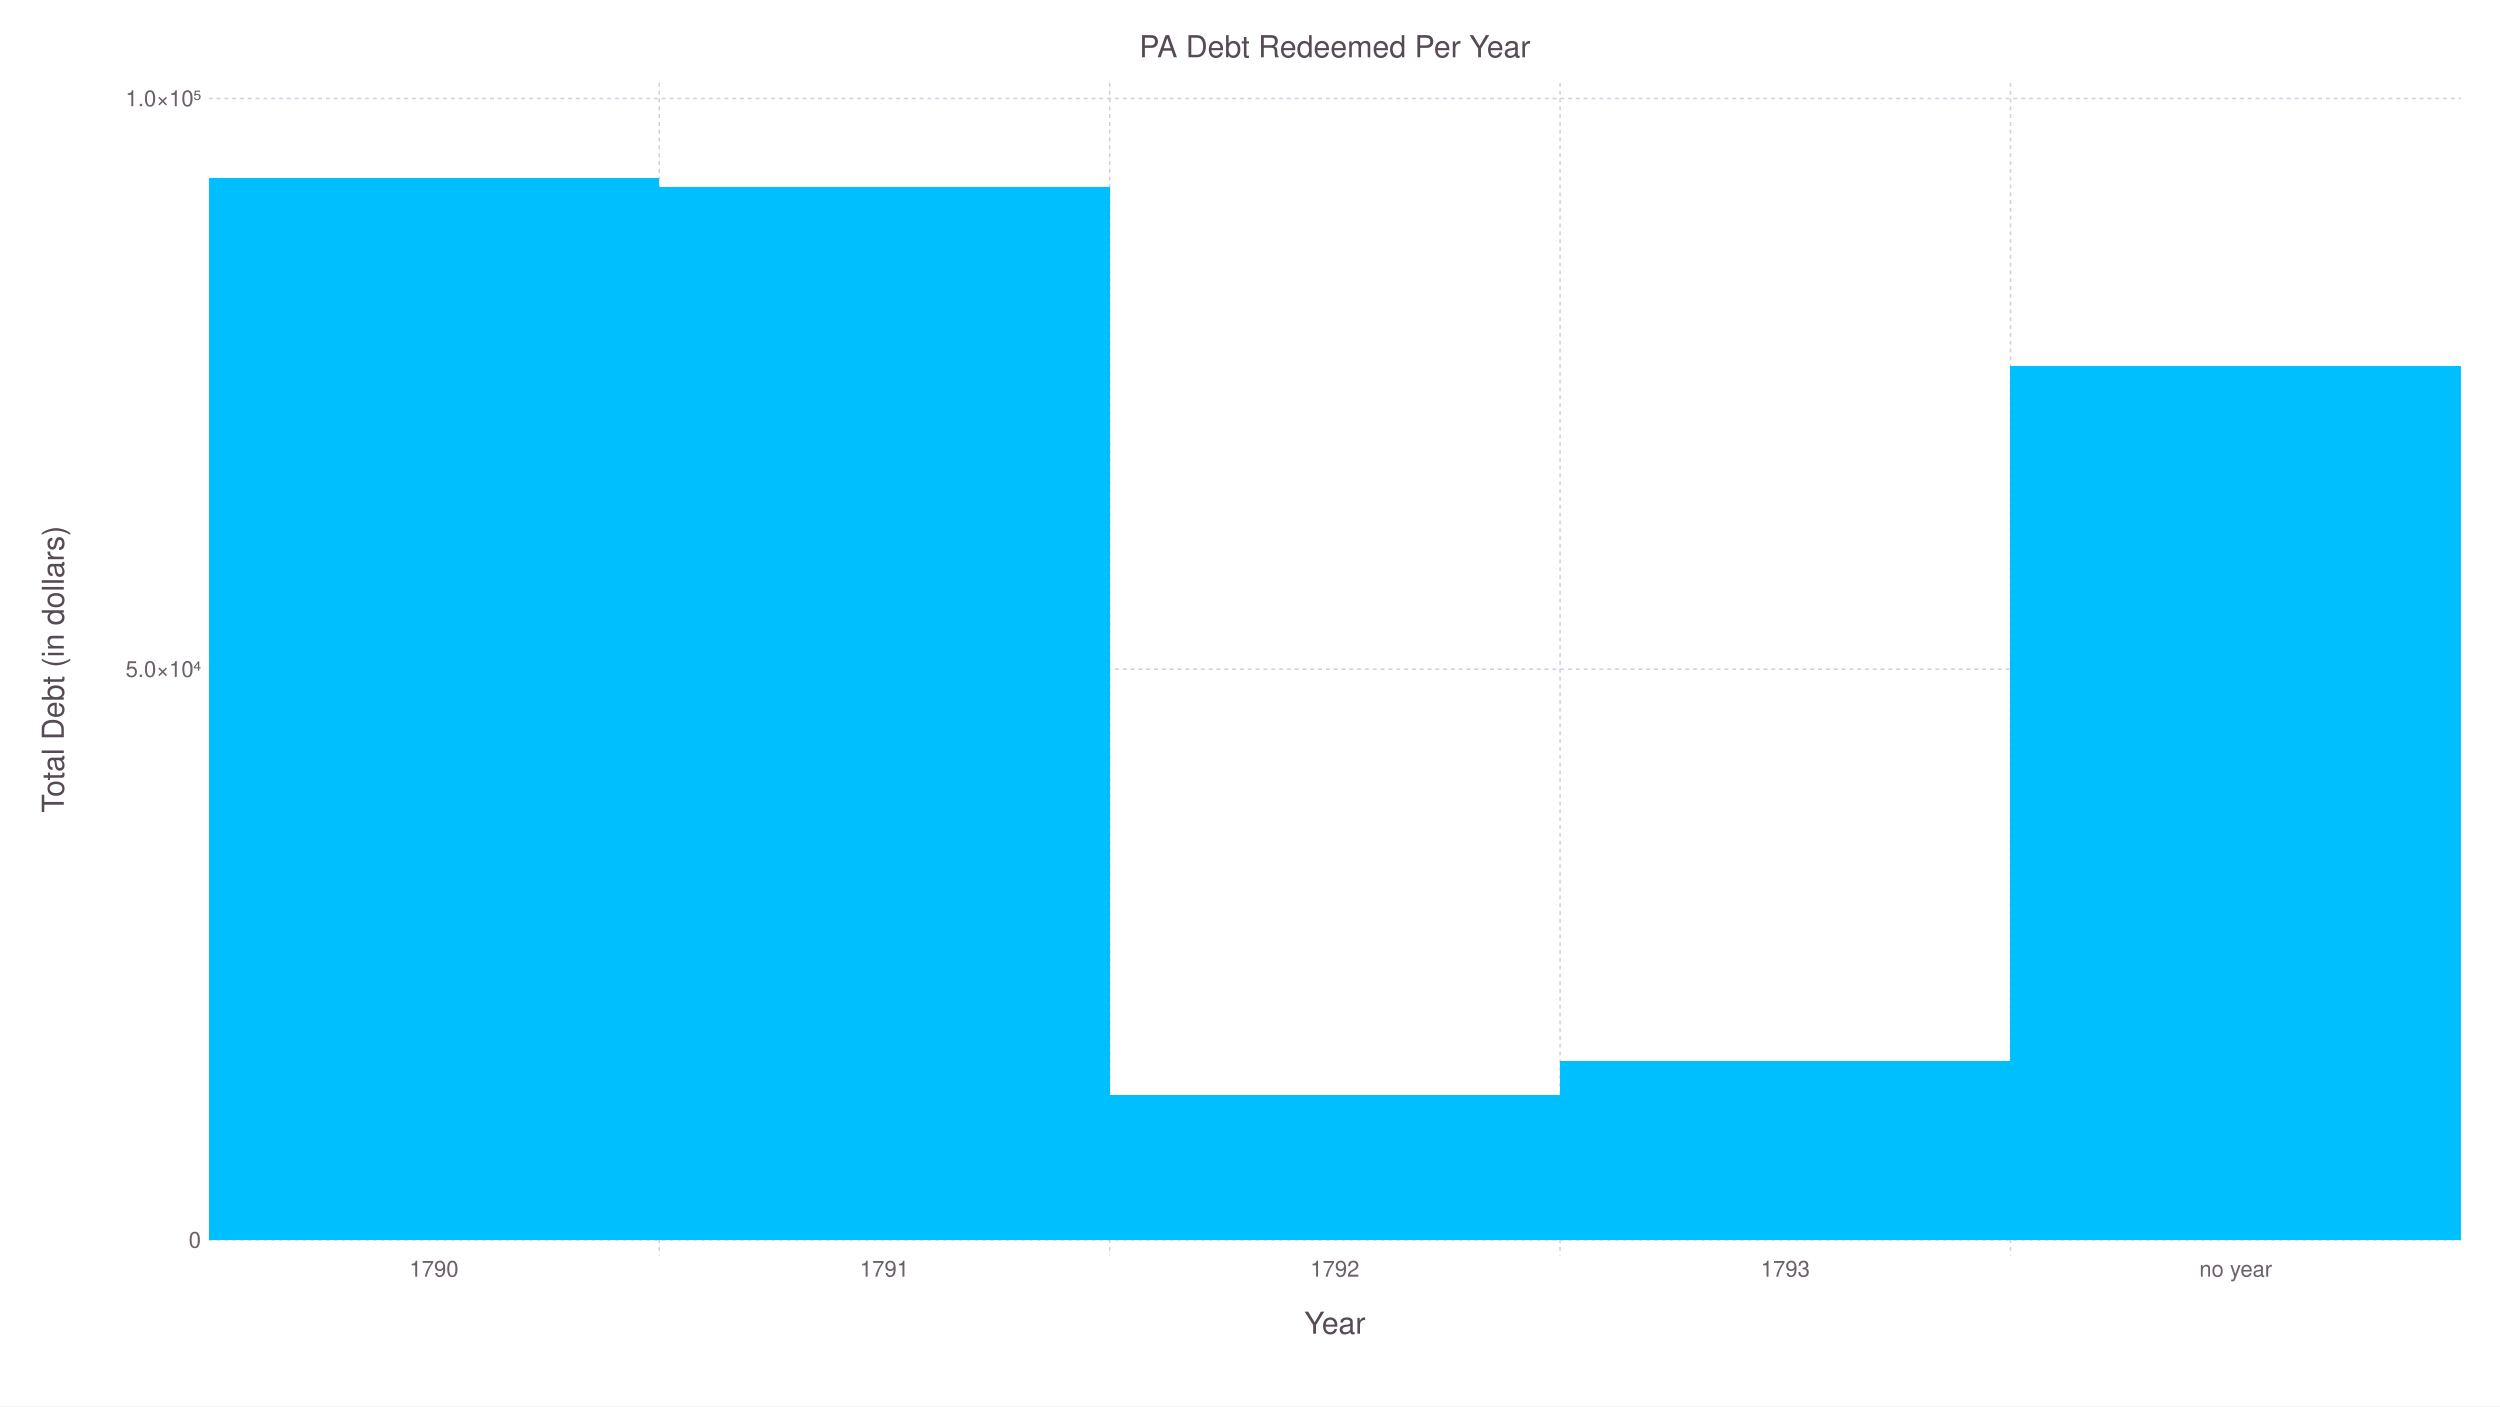
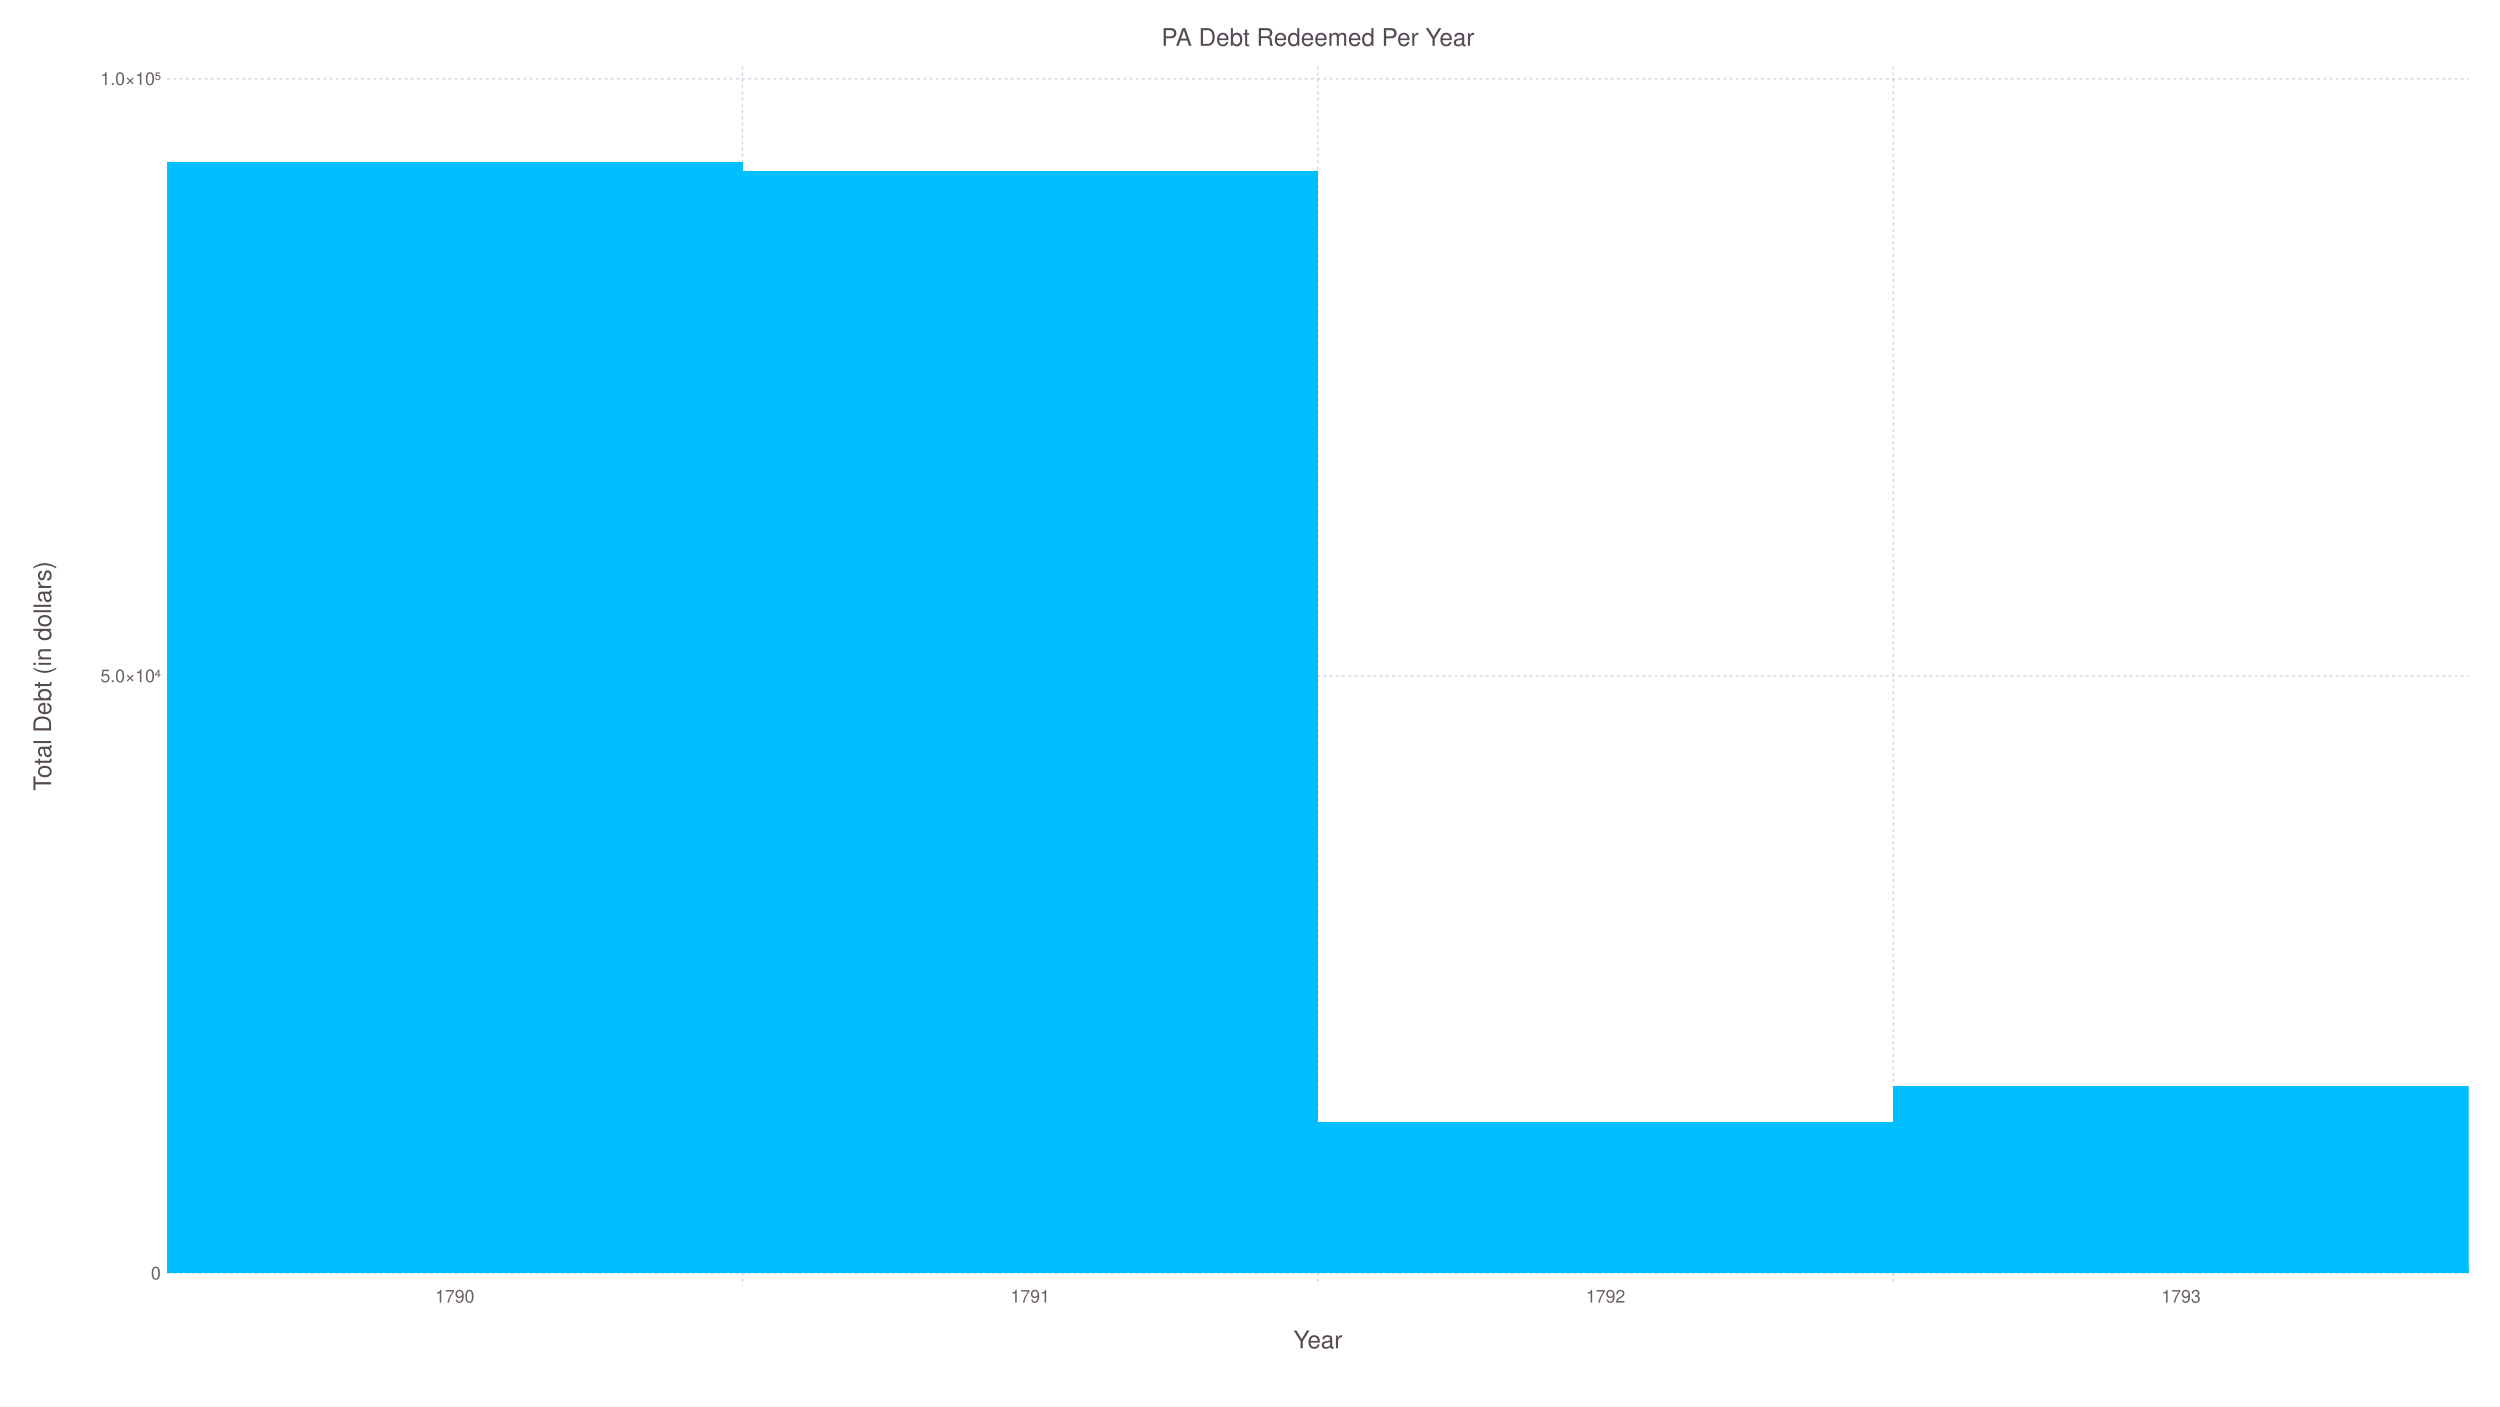
- <svg xmlns="http://www.w3.org/2000/svg" version="1.2" width="320mm" height="180mm" viewBox="0 0 320 180" stroke="none" fill="#000000" stroke-width="0.3" font-size="3.88">
+ <svg xmlns="http://www.w3.org/2000/svg" version="1.2" width="400mm" height="225mm" viewBox="0 0 400 225" stroke="none" fill="#000000" stroke-width="0.3" font-size="3.88">
  <defs>
    <marker id="arrow" markerWidth="15" markerHeight="7" refX="5" refY="3.5" orient="auto" markerUnits="strokeWidth">
      <path d="M0,0 L15,3.5 L0,7 z" stroke="context-stroke" fill="context-stroke" />
    </marker>
  </defs>
-   <g stroke="#000000" stroke-opacity="0.000" fill="#FFFFFF" id="img-5fd9fb69-1">
-     <g transform="translate(160,90)">
-       <path d="M-160,-90 L160,-90 160,90 -160,90  z" class="primitive" />
+   <g stroke="#000000" stroke-opacity="0.000" fill="#FFFFFF" id="img-4c6ed531-1">
+     <g transform="translate(200,112.5)">
+       <path d="M-200,-112.5 L200,-112.5 200,112.5 -200,112.5  z" class="primitive" />
    </g>
  </g>
-   <g class="plotroot yscalable" id="img-5fd9fb69-2">
-     <g font-size="3.88" font-family="'PT Sans','Helvetica Neue','Helvetica',sans-serif" fill="#564A55" stroke="#000000" stroke-opacity="0.000" id="img-5fd9fb69-3">
-       <g transform="translate(170.86,168.39)">
+   <g class="plotroot yscalable" id="img-4c6ed531-2">
+     <g font-size="3.88" font-family="'PT Sans','Helvetica Neue','Helvetica',sans-serif" fill="#564A55" stroke="#000000" stroke-opacity="0.000" id="img-4c6ed531-3">
+       <g transform="translate(210.86,213.39)">
        <g class="primitive">
          <text text-anchor="middle" dy="0.6em">Year</text>
        </g>
      </g>
    </g>
-     <g class="guide xlabels" font-size="2.82" font-family="'PT Sans Caption','Helvetica Neue','Helvetica',sans-serif" fill="#6C606B" id="img-5fd9fb69-4">
-       <g transform="translate(55.55,161.72)">
+     <g class="guide xlabels" font-size="2.82" font-family="'PT Sans Caption','Helvetica Neue','Helvetica',sans-serif" fill="#6C606B" id="img-4c6ed531-4">
+       <g transform="translate(72.76,206.72)">
        <g class="primitive">
          <text text-anchor="middle" dy="0.6em">1790</text>
        </g>
      </g>
-       <g transform="translate(113.21,161.72)">
+       <g transform="translate(164.83,206.72)">
        <g class="primitive">
          <text text-anchor="middle" dy="0.6em">1791</text>
        </g>
      </g>
-       <g transform="translate(170.86,161.72)">
+       <g transform="translate(256.9,206.72)">
        <g class="primitive">
          <text text-anchor="middle" dy="0.6em">1792</text>
        </g>
      </g>
-       <g transform="translate(228.52,161.72)">
+       <g transform="translate(348.97,206.72)">
        <g class="primitive">
          <text text-anchor="middle" dy="0.6em">1793</text>
        </g>
      </g>
-       <g transform="translate(286.17,161.72)">
-         <g class="primitive">
-           <text text-anchor="middle" dy="0.6em">no year</text>
-         </g>
-       </g>
    </g>
-     <g clip-path="url(#img-5fd9fb69-5)">
-       <g id="img-5fd9fb69-6">
-         <g pointer-events="visible" stroke-width="0.3" fill="#000000" fill-opacity="0.000" stroke="#000000" stroke-opacity="0.000" class="guide background" id="img-5fd9fb69-7">
-           <g transform="translate(170.86,85.66)" id="img-5fd9fb69-8">
-             <path d="M-144.14,-75.05 L144.14,-75.05 144.14,75.05 -144.14,75.05  z" class="primitive" />
+     <g clip-path="url(#img-4c6ed531-5)">
+       <g id="img-4c6ed531-6">
+         <g pointer-events="visible" stroke-width="0.3" fill="#000000" fill-opacity="0.000" stroke="#000000" stroke-opacity="0.000" class="guide background" id="img-4c6ed531-7">
+           <g transform="translate(210.86,108.16)" id="img-4c6ed531-8">
+             <path d="M-184.14,-97.55 L184.14,-97.55 184.14,97.55 -184.14,97.55  z" class="primitive" />
          </g>
        </g>
-         <g class="guide ygridlines xfixed" stroke-dasharray="0.5,0.5" stroke-width="0.2" stroke="#D0D0E0" id="img-5fd9fb69-9">
-           <g transform="translate(170.86,158.72)" id="img-5fd9fb69-10">
-             <path fill="none" d="M-144.14,0 L144.14,0 " class="primitive" />
+         <g class="guide ygridlines xfixed" stroke-dasharray="0.5,0.5" stroke-width="0.2" stroke="#D0D0E0" id="img-4c6ed531-9">
+           <g transform="translate(210.86,203.72)" id="img-4c6ed531-10">
+             <path fill="none" d="M-184.14,0 L184.14,0 " class="primitive" />
          </g>
-           <g transform="translate(170.86,85.66)" id="img-5fd9fb69-11">
-             <path fill="none" d="M-144.14,0 L144.14,0 " class="primitive" />
+           <g transform="translate(210.86,108.16)" id="img-4c6ed531-11">
+             <path fill="none" d="M-184.14,0 L184.14,0 " class="primitive" />
          </g>
-           <g transform="translate(170.86,12.61)" id="img-5fd9fb69-12">
-             <path fill="none" d="M-144.14,0 L144.14,0 " class="primitive" />
+           <g transform="translate(210.86,12.61)" id="img-4c6ed531-12">
+             <path fill="none" d="M-184.14,0 L184.14,0 " class="primitive" />
          </g>
        </g>
-         <g class="guide xgridlines yfixed" stroke-dasharray="0.5,0.5" stroke-width="0.2" stroke="#D0D0E0" id="img-5fd9fb69-13">
-           <g transform="translate(84.38,85.66)" id="img-5fd9fb69-14">
-             <path fill="none" d="M0,-75.05 L0,75.05 " class="primitive" />
+         <g class="guide xgridlines yfixed" stroke-dasharray="0.5,0.5" stroke-width="0.2" stroke="#D0D0E0" id="img-4c6ed531-13">
+           <g transform="translate(118.79,108.16)" id="img-4c6ed531-14">
+             <path fill="none" d="M0,-97.55 L0,97.55 " class="primitive" />
          </g>
-           <g transform="translate(142.04,85.66)" id="img-5fd9fb69-15">
-             <path fill="none" d="M0,-75.05 L0,75.05 " class="primitive" />
+           <g transform="translate(210.86,108.16)" id="img-4c6ed531-15">
+             <path fill="none" d="M0,-97.55 L0,97.55 " class="primitive" />
          </g>
-           <g transform="translate(199.69,85.66)" id="img-5fd9fb69-16">
-             <path fill="none" d="M0,-75.05 L0,75.05 " class="primitive" />
-           </g>
-           <g transform="translate(257.35,85.66)" id="img-5fd9fb69-17">
-             <path fill="none" d="M0,-75.05 L0,75.05 " class="primitive" />
+           <g transform="translate(302.93,108.16)" id="img-4c6ed531-16">
+             <path fill="none" d="M0,-97.55 L0,97.55 " class="primitive" />
          </g>
        </g>
-         <g class="plotpanel" id="img-5fd9fb69-18">
-           <g shape-rendering="crispEdges" stroke-width="0.3" id="img-5fd9fb69-19">
-             <g class="geometry" fill-opacity="1" stroke="#000000" stroke-opacity="0.000" fill="#00BFFF" id="img-5fd9fb69-20">
-               <g transform="translate(55.55,90.77)" id="img-5fd9fb69-21">
-                 <path d="M-28.85,-67.95 L28.85,-67.95 28.85,67.95 -28.85,67.95  z" class="primitive" />
+         <g class="plotpanel" id="img-4c6ed531-17">
+           <g shape-rendering="crispEdges" stroke-width="0.3" id="img-4c6ed531-18">
+             <g class="geometry" fill-opacity="1" stroke="#000000" stroke-opacity="0.000" fill="#00BFFF" id="img-4c6ed531-19">
+               <g transform="translate(72.76,114.84)" id="img-4c6ed531-20">
+                 <path d="M-46.06,-88.87 L46.06,-88.87 46.06,88.87 -46.06,88.87  z" class="primitive" />
              </g>
-               <g transform="translate(55.55,115.92)" id="img-5fd9fb69-22">
-                 <path d="M-28.85,-42.79 L28.85,-42.79 28.85,42.79 -28.85,42.79  z" class="primitive" />
+               <g transform="translate(72.76,147.74)" id="img-4c6ed531-21">
+                 <path d="M-46.06,-55.97 L46.06,-55.97 46.06,55.97 -46.06,55.97  z" class="primitive" />
              </g>
-               <g transform="translate(55.55,120.83)" id="img-5fd9fb69-23">
-                 <path d="M-28.85,-37.89 L28.85,-37.89 28.85,37.89 -28.85,37.89  z" class="primitive" />
+               <g transform="translate(72.76,154.16)" id="img-4c6ed531-22">
+                 <path d="M-46.06,-49.56 L46.06,-49.56 46.06,49.56 -46.06,49.56  z" class="primitive" />
              </g>
-               <g transform="translate(113.21,96.57)" id="img-5fd9fb69-24">
-                 <path d="M-28.85,-62.15 L28.85,-62.15 28.85,62.15 -28.85,62.15  z" class="primitive" />
+               <g transform="translate(164.83,122.42)" id="img-4c6ed531-23">
+                 <path d="M-46.06,-81.29 L46.06,-81.29 46.06,81.29 -46.06,81.29  z" class="primitive" />
              </g>
-               <g transform="translate(113.21,120.2)" id="img-5fd9fb69-25">
-                 <path d="M-28.85,-38.51 L28.85,-38.51 28.85,38.51 -28.85,38.51  z" class="primitive" />
+               <g transform="translate(164.83,115.55)" id="img-4c6ed531-24">
+                 <path d="M-46.06,-88.17 L46.06,-88.17 46.06,88.17 -46.06,88.17  z" class="primitive" />
              </g>
-               <g transform="translate(113.21,91.31)" id="img-5fd9fb69-26">
-                 <path d="M-28.85,-67.41 L28.85,-67.41 28.85,67.41 -28.85,67.41  z" class="primitive" />
+               <g transform="translate(164.83,140.62)" id="img-4c6ed531-25">
+                 <path d="M-46.06,-63.1 L46.06,-63.1 46.06,63.1 -46.06,63.1  z" class="primitive" />
              </g>
-               <g transform="translate(113.21,110.48)" id="img-5fd9fb69-27">
-                 <path d="M-28.85,-48.24 L28.85,-48.24 28.85,48.24 -28.85,48.24  z" class="primitive" />
+               <g transform="translate(164.83,120.97)" id="img-4c6ed531-26">
+                 <path d="M-46.06,-82.74 L46.06,-82.74 46.06,82.74 -46.06,82.74  z" class="primitive" />
              </g>
-               <g transform="translate(113.21,95.45)" id="img-5fd9fb69-28">
-                 <path d="M-28.85,-63.26 L28.85,-63.26 28.85,63.26 -28.85,63.26  z" class="primitive" />
+               <g transform="translate(164.83,136.7)" id="img-4c6ed531-27">
+                 <path d="M-46.06,-67.01 L46.06,-67.01 46.06,67.01 -46.06,67.01  z" class="primitive" />
              </g>
-               <g transform="translate(113.21,107.48)" id="img-5fd9fb69-29">
-                 <path d="M-28.85,-51.23 L28.85,-51.23 28.85,51.23 -28.85,51.23  z" class="primitive" />
+               <g transform="translate(164.83,175.22)" id="img-4c6ed531-28">
+                 <path d="M-46.06,-28.49 L46.06,-28.49 46.06,28.49 -46.06,28.49  z" class="primitive" />
              </g>
-               <g transform="translate(113.21,136.93)" id="img-5fd9fb69-30">
-                 <path d="M-28.85,-21.78 L28.85,-21.78 28.85,21.78 -28.85,21.78  z" class="primitive" />
+               <g transform="translate(164.83,156.16)" id="img-4c6ed531-29">
+                 <path d="M-46.06,-47.55 L46.06,-47.55 46.06,47.55 -46.06,47.55  z" class="primitive" />
              </g>
-               <g transform="translate(113.21,122.36)" id="img-5fd9fb69-31">
-                 <path d="M-28.85,-36.35 L28.85,-36.35 28.85,36.35 -28.85,36.35  z" class="primitive" />
+               <g transform="translate(164.83,163.38)" id="img-4c6ed531-30">
+                 <path d="M-46.06,-40.34 L46.06,-40.34 46.06,40.34 -46.06,40.34  z" class="primitive" />
              </g>
-               <g transform="translate(113.21,127.88)" id="img-5fd9fb69-32">
-                 <path d="M-28.85,-30.84 L28.85,-30.84 28.85,30.84 -28.85,30.84  z" class="primitive" />
+               <g transform="translate(164.83,173.58)" id="img-4c6ed531-31">
+                 <path d="M-46.06,-30.14 L46.06,-30.14 46.06,30.14 -46.06,30.14  z" class="primitive" />
              </g>
-               <g transform="translate(113.21,135.67)" id="img-5fd9fb69-33">
-                 <path d="M-28.85,-23.04 L28.85,-23.04 28.85,23.04 -28.85,23.04  z" class="primitive" />
+               <g transform="translate(164.83,153.34)" id="img-4c6ed531-32">
+                 <path d="M-46.06,-50.37 L46.06,-50.37 46.06,50.37 -46.06,50.37  z" class="primitive" />
              </g>
-               <g transform="translate(170.86,156.62)" id="img-5fd9fb69-34">
-                 <path d="M-28.85,-2.09 L28.85,-2.09 28.85,2.09 -28.85,2.09  z" class="primitive" />
+               <g transform="translate(256.9,202.18)" id="img-4c6ed531-33">
+                 <path d="M-46.06,-1.54 L46.06,-1.54 46.06,1.54 -46.06,1.54  z" class="primitive" />
              </g>
-               <g transform="translate(170.86,158.45)" id="img-5fd9fb69-35">
-                 <path d="M-28.85,-0.27 L28.85,-0.27 28.85,0.27 -28.85,0.27  z" class="primitive" />
+               <g transform="translate(256.9,193.57)" id="img-4c6ed531-34">
+                 <path d="M-46.06,-10.14 L46.06,-10.14 46.06,10.14 -46.06,10.14  z" class="primitive" />
              </g>
-               <g transform="translate(170.86,157.99)" id="img-5fd9fb69-36">
-                 <path d="M-28.85,-0.72 L28.85,-0.72 28.85,0.72 -28.85,0.72  z" class="primitive" />
+               <g transform="translate(256.9,191.62)" id="img-4c6ed531-35">
+                 <path d="M-46.06,-12.1 L46.06,-12.1 46.06,12.1 -46.06,12.1  z" class="primitive" />
              </g>
-               <g transform="translate(170.86,157.54)" id="img-5fd9fb69-37">
-                 <path d="M-28.85,-1.17 L28.85,-1.17 28.85,1.17 -28.85,1.17  z" class="primitive" />
+               <g transform="translate(256.9,200.56)" id="img-4c6ed531-36">
+                 <path d="M-46.06,-3.15 L46.06,-3.15 46.06,3.15 -46.06,3.15  z" class="primitive" />
              </g>
-               <g transform="translate(170.86,150.96)" id="img-5fd9fb69-38">
-                 <path d="M-28.85,-7.75 L28.85,-7.75 28.85,7.75 -28.85,7.75  z" class="primitive" />
+               <g transform="translate(256.9,201.36)" id="img-4c6ed531-37">
+                 <path d="M-46.06,-2.35 L46.06,-2.35 46.06,2.35 -46.06,2.35  z" class="primitive" />
              </g>
-               <g transform="translate(170.86,149.47)" id="img-5fd9fb69-39">
-                 <path d="M-28.85,-9.25 L28.85,-9.25 28.85,9.25 -28.85,9.25  z" class="primitive" />
+               <g transform="translate(256.9,200.98)" id="img-4c6ed531-38">
+                 <path d="M-46.06,-2.74 L46.06,-2.74 46.06,2.74 -46.06,2.74  z" class="primitive" />
              </g>
-               <g transform="translate(170.86,156.3)" id="img-5fd9fb69-40">
-                 <path d="M-28.85,-2.41 L28.85,-2.41 28.85,2.41 -28.85,2.41  z" class="primitive" />
+               <g transform="translate(256.9,203.36)" id="img-4c6ed531-39">
+                 <path d="M-46.06,-0.35 L46.06,-0.35 46.06,0.35 -46.06,0.35  z" class="primitive" />
              </g>
-               <g transform="translate(170.86,156.92)" id="img-5fd9fb69-41">
-                 <path d="M-28.85,-1.8 L28.85,-1.8 28.85,1.8 -28.85,1.8  z" class="primitive" />
+               <g transform="translate(256.9,202.77)" id="img-4c6ed531-40">
+                 <path d="M-46.06,-0.95 L46.06,-0.95 46.06,0.95 -46.06,0.95  z" class="primitive" />
              </g>
-               <g transform="translate(228.52,158.29)" id="img-5fd9fb69-42">
-                 <path d="M-28.85,-0.43 L28.85,-0.43 28.85,0.43 -28.85,0.43  z" class="primitive" />
+               <g transform="translate(348.97,203.16)" id="img-4c6ed531-41">
+                 <path d="M-46.06,-0.56 L46.06,-0.56 46.06,0.56 -46.06,0.56  z" class="primitive" />
              </g>
-               <g transform="translate(228.52,147.25)" id="img-5fd9fb69-43">
-                 <path d="M-28.85,-11.47 L28.85,-11.47 28.85,11.47 -28.85,11.47  z" class="primitive" />
-               </g>
-               <g transform="translate(286.17,102.81)" id="img-5fd9fb69-44">
-                 <path d="M-28.85,-55.9 L28.85,-55.9 28.85,55.9 -28.85,55.9  z" class="primitive" />
+               <g transform="translate(348.97,188.71)" id="img-4c6ed531-42">
+                 <path d="M-46.06,-15 L46.06,-15 46.06,15 -46.06,15  z" class="primitive" />
              </g>
            </g>
          </g>
        </g>
      </g>
    </g>
-     <g class="guide ylabels" font-size="2.82" font-family="'PT Sans Caption','Helvetica Neue','Helvetica',sans-serif" fill="#6C606B" id="img-5fd9fb69-45">
-       <g transform="translate(25.72,158.72)" id="img-5fd9fb69-46">
+     <g class="guide ylabels" font-size="2.82" font-family="'PT Sans Caption','Helvetica Neue','Helvetica',sans-serif" fill="#6C606B" id="img-4c6ed531-43">
+       <g transform="translate(25.72,203.72)" id="img-4c6ed531-44">
        <g class="primitive">
          <text text-anchor="end" dy="0.35em">0</text>
        </g>
      </g>
-       <g transform="translate(25.72,85.66)" id="img-5fd9fb69-47">
+       <g transform="translate(25.72,108.16)" id="img-4c6ed531-45">
        <g class="primitive">
          <text text-anchor="end" dy="0.35em">5.0×10⁴</text>
        </g>
      </g>
-       <g transform="translate(25.72,12.61)" id="img-5fd9fb69-48">
+       <g transform="translate(25.72,12.61)" id="img-4c6ed531-46">
        <g class="primitive">
          <text text-anchor="end" dy="0.35em">1.0×10⁵</text>
        </g>
      </g>
    </g>
-     <g font-size="3.88" font-family="'PT Sans','Helvetica Neue','Helvetica',sans-serif" fill="#564A55" stroke="#000000" stroke-opacity="0.000" id="img-5fd9fb69-49">
-       <g transform="translate(8.81,83.66)" id="img-5fd9fb69-50">
+     <g font-size="3.88" font-family="'PT Sans','Helvetica Neue','Helvetica',sans-serif" fill="#564A55" stroke="#000000" stroke-opacity="0.000" id="img-4c6ed531-47">
+       <g transform="translate(8.81,106.16)" id="img-4c6ed531-48">
        <g class="primitive">
          <text text-anchor="middle" dy="0.35em" transform="rotate(-90,0, 2)">Total Debt (in dollars)</text>
        </g>
      </g>
    </g>
-     <g font-size="3.88" font-family="'PT Sans','Helvetica Neue','Helvetica',sans-serif" fill="#564A55" stroke="#000000" stroke-opacity="0.000" id="img-5fd9fb69-51">
-       <g transform="translate(170.86,5)" id="img-5fd9fb69-52">
+     <g font-size="3.88" font-family="'PT Sans','Helvetica Neue','Helvetica',sans-serif" fill="#564A55" stroke="#000000" stroke-opacity="0.000" id="img-4c6ed531-49">
+       <g transform="translate(210.86,5)" id="img-4c6ed531-50">
        <g class="primitive">
          <text text-anchor="middle" dy="0.6em">PA Debt Redeemed Per Year</text>
        </g>
      </g>
    </g>
  </g>
  <defs>
-     <clipPath id="img-5fd9fb69-5">
-       <path d="M26.73,10.61 L315,10.61 315,160.72 26.73,160.72 " />
+     <clipPath id="img-4c6ed531-5">
+       <path d="M26.73,10.61 L395,10.61 395,205.72 26.73,205.72 " />
    </clipPath>
  </defs>
</svg>
